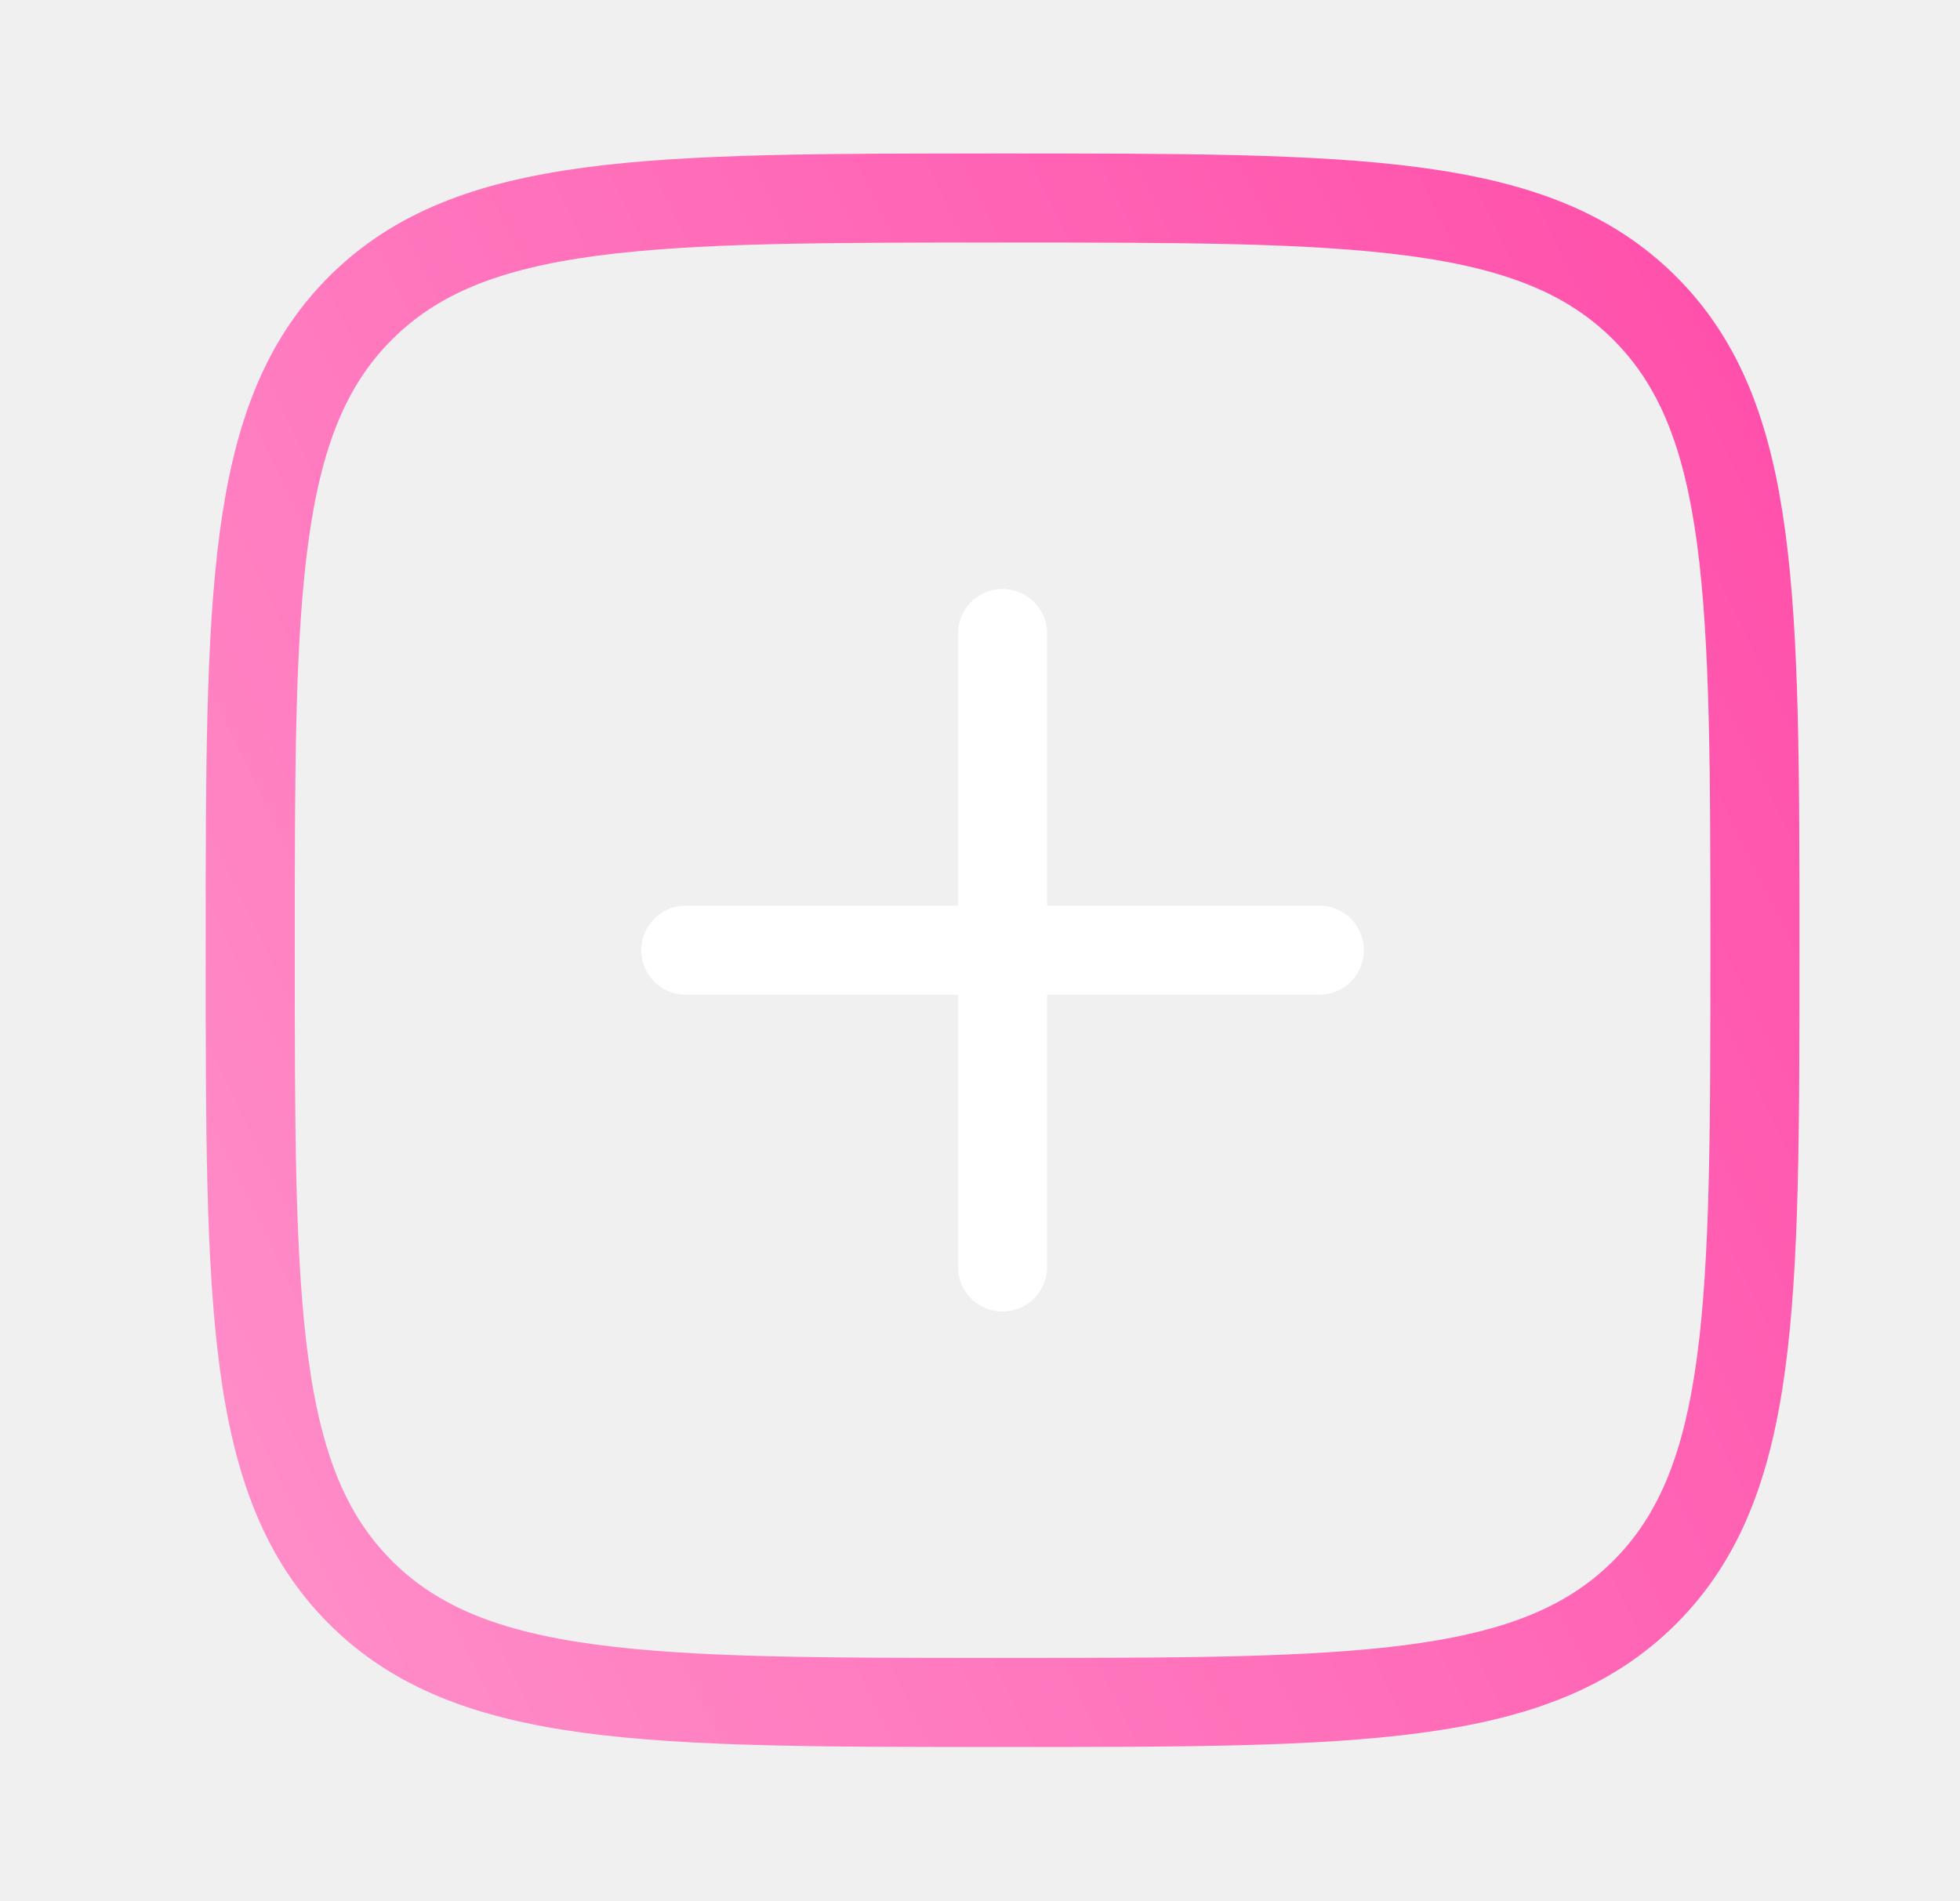
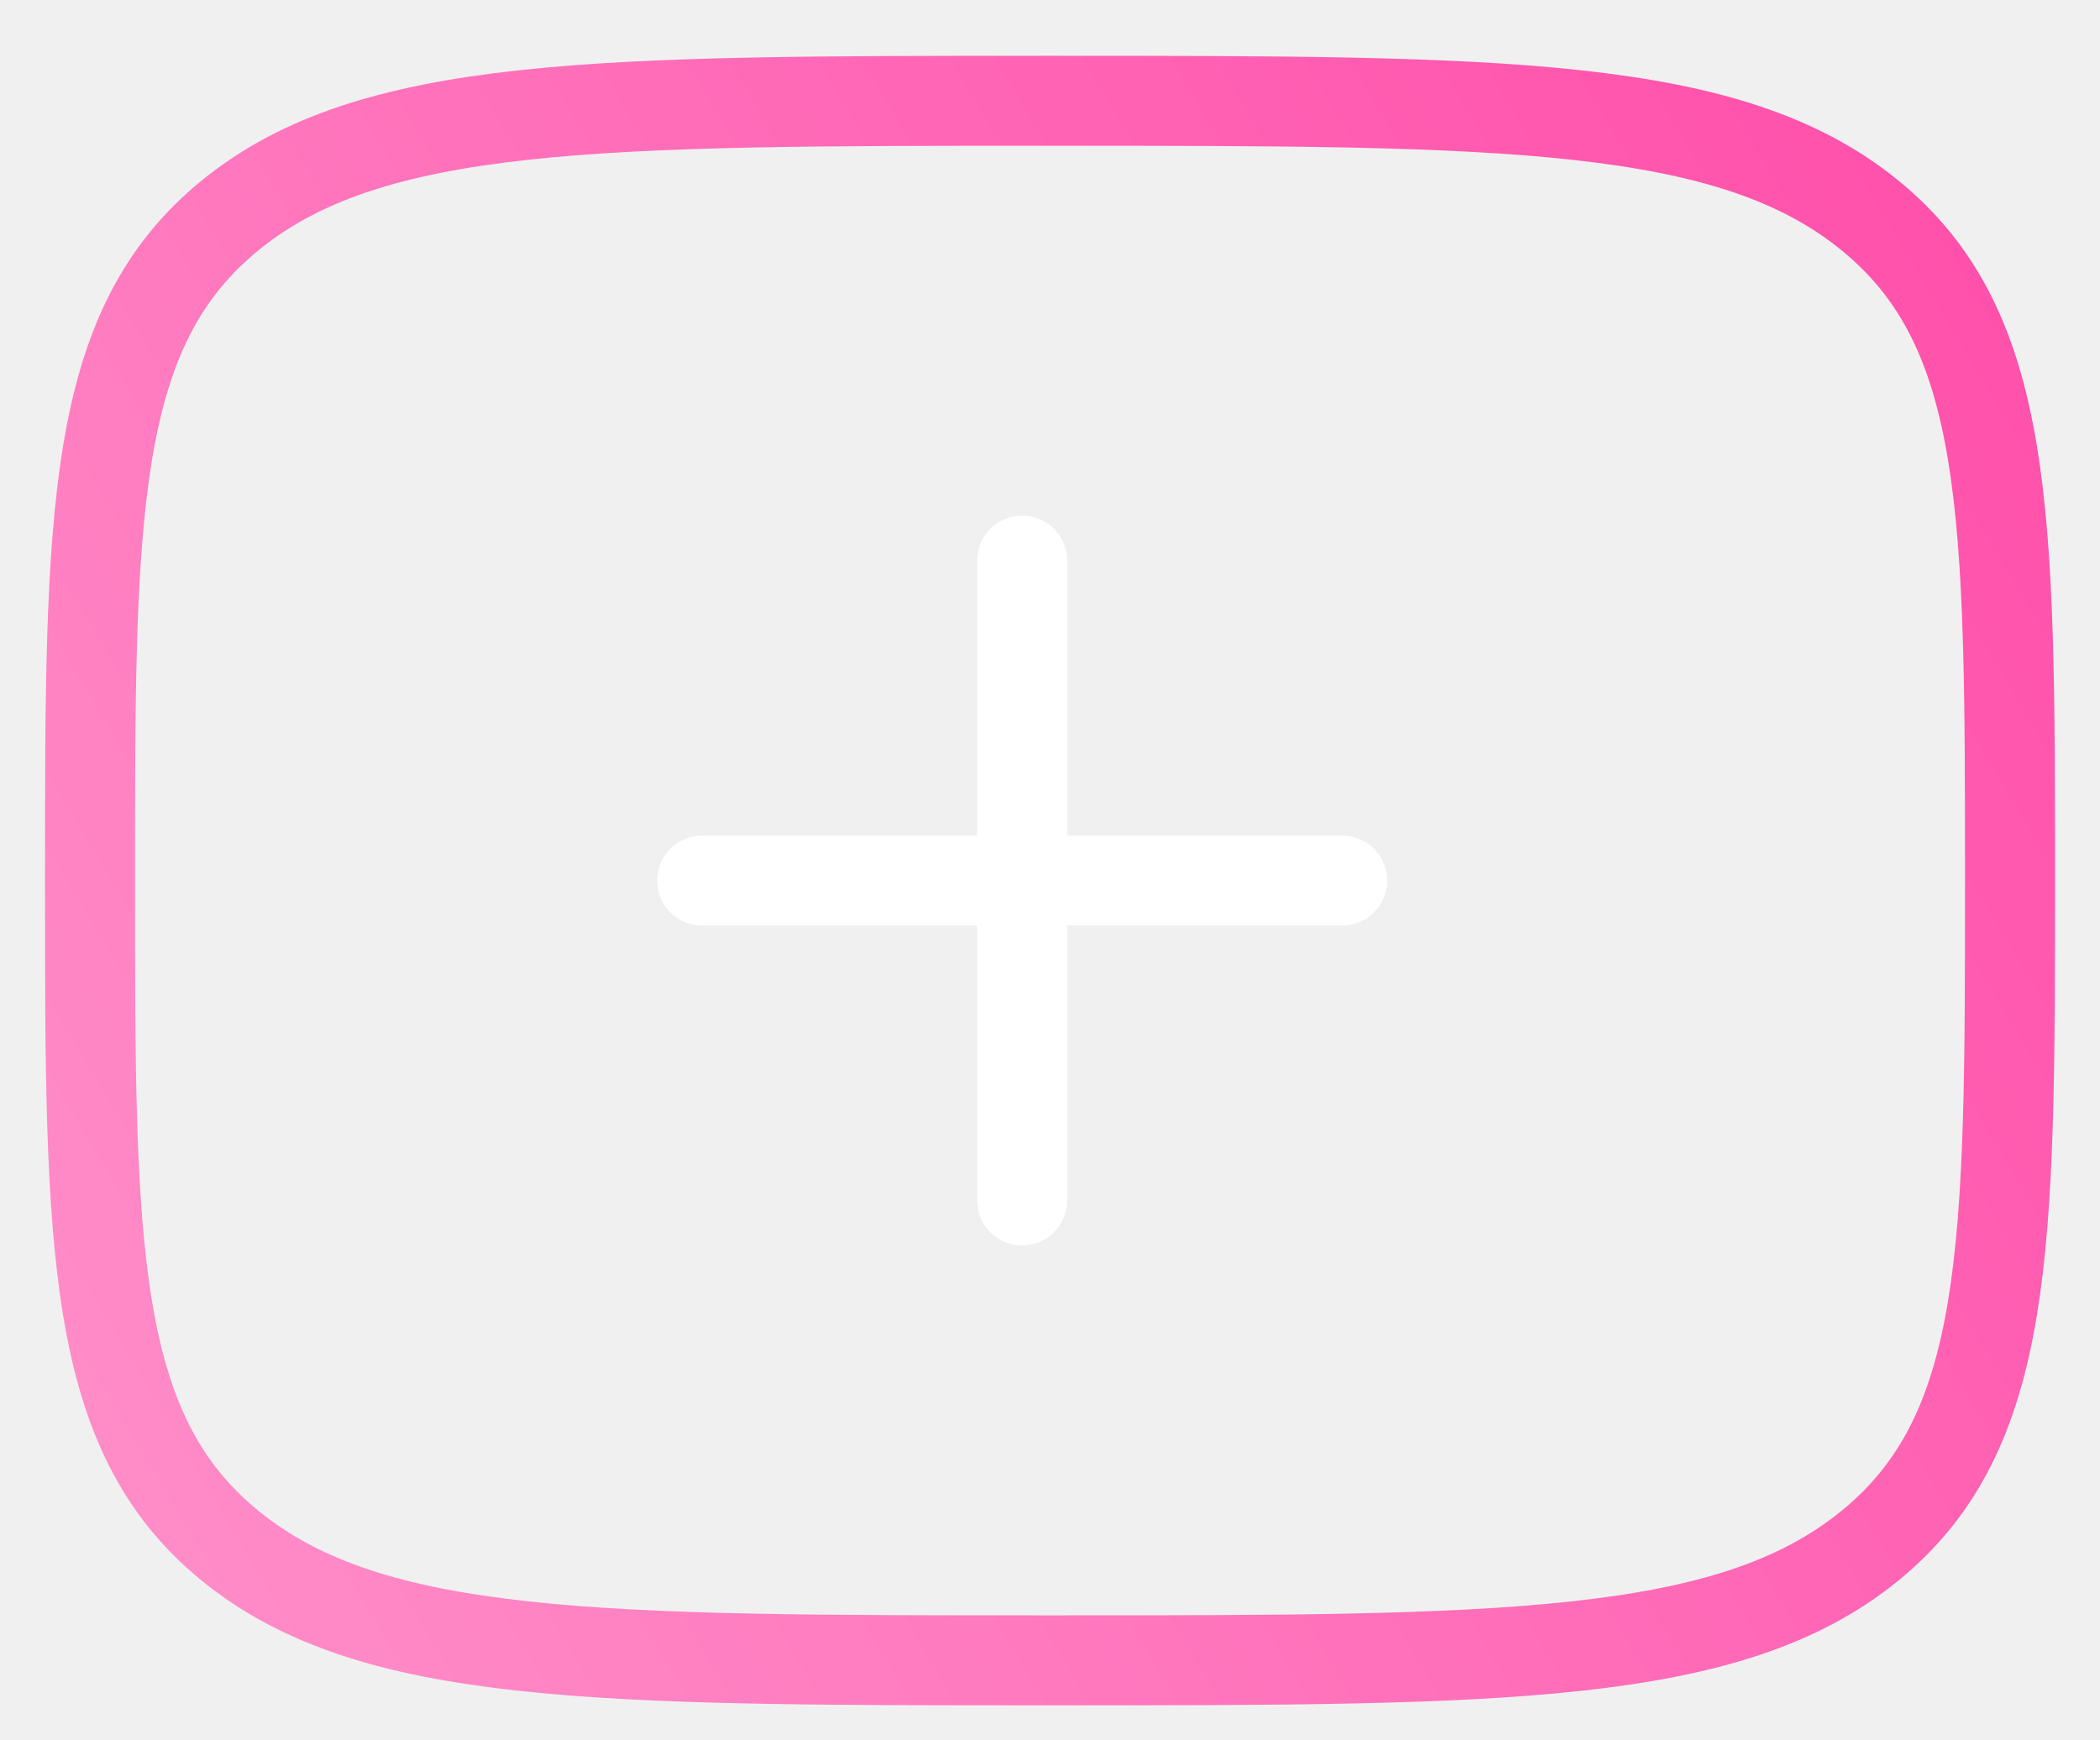
- <svg xmlns="http://www.w3.org/2000/svg" width="33" height="32" viewBox="0 0 33 32" fill="none">
-   <path d="M4.213 16C4.213 10.029 4.213 7.044 6.068 5.189C7.923 3.334 10.909 3.334 16.88 3.334C22.851 3.334 25.837 3.334 27.692 5.189C29.547 7.044 29.547 10.029 29.547 16C29.547 21.971 29.547 24.957 27.692 26.812C25.837 28.667 22.851 28.667 16.88 28.667C10.909 28.667 7.923 28.667 6.068 26.812C4.213 24.957 4.213 21.971 4.213 16Z" stroke="url(#paint0_linear_553_1566)" stroke-width="1.5" stroke-linejoin="round" />
-   <path d="M16.88 10.667V21.334M22.213 16H11.547" stroke="white" stroke-width="1.5" stroke-linecap="round" stroke-linejoin="round" />
+ <svg xmlns="http://www.w3.org/2000/svg" width="35" height="29" viewBox="0 0 35 29" fill="none">
+   <path d="M1.5 14.68C1.5 8.552 1.5 5.488 3.843 3.584C6.186 1.68 9.958 1.68 17.5 1.68C25.042 1.68 28.814 1.68 31.157 3.584C33.5 5.488 33.5 8.552 33.5 14.68C33.5 20.808 33.5 23.872 31.157 25.776C28.814 27.68 25.042 27.68 17.5 27.68C9.958 27.68 6.186 27.68 3.843 25.776C1.5 23.872 1.5 20.808 1.5 14.68Z" stroke="url(#paint0_linear_605_5414)" stroke-width="1.5" stroke-linejoin="round" />
+   <path d="M17.035 9.346V20.013M22.369 14.68H11.702" stroke="white" stroke-width="1.5" stroke-linecap="round" stroke-linejoin="round" />
  <defs>
-     <linearGradient id="paint0_linear_553_1566" x1="-0.743" y1="28.739" x2="46.131" y2="6.031" gradientUnits="userSpaceOnUse">
+     <linearGradient id="paint0_linear_605_5414" x1="-4.761" y1="27.754" x2="49.171" y2="-4.402" gradientUnits="userSpaceOnUse">
      <stop stop-color="#FF97CD" />
      <stop offset="1" stop-color="#FF349D" />
    </linearGradient>
  </defs>
</svg>
